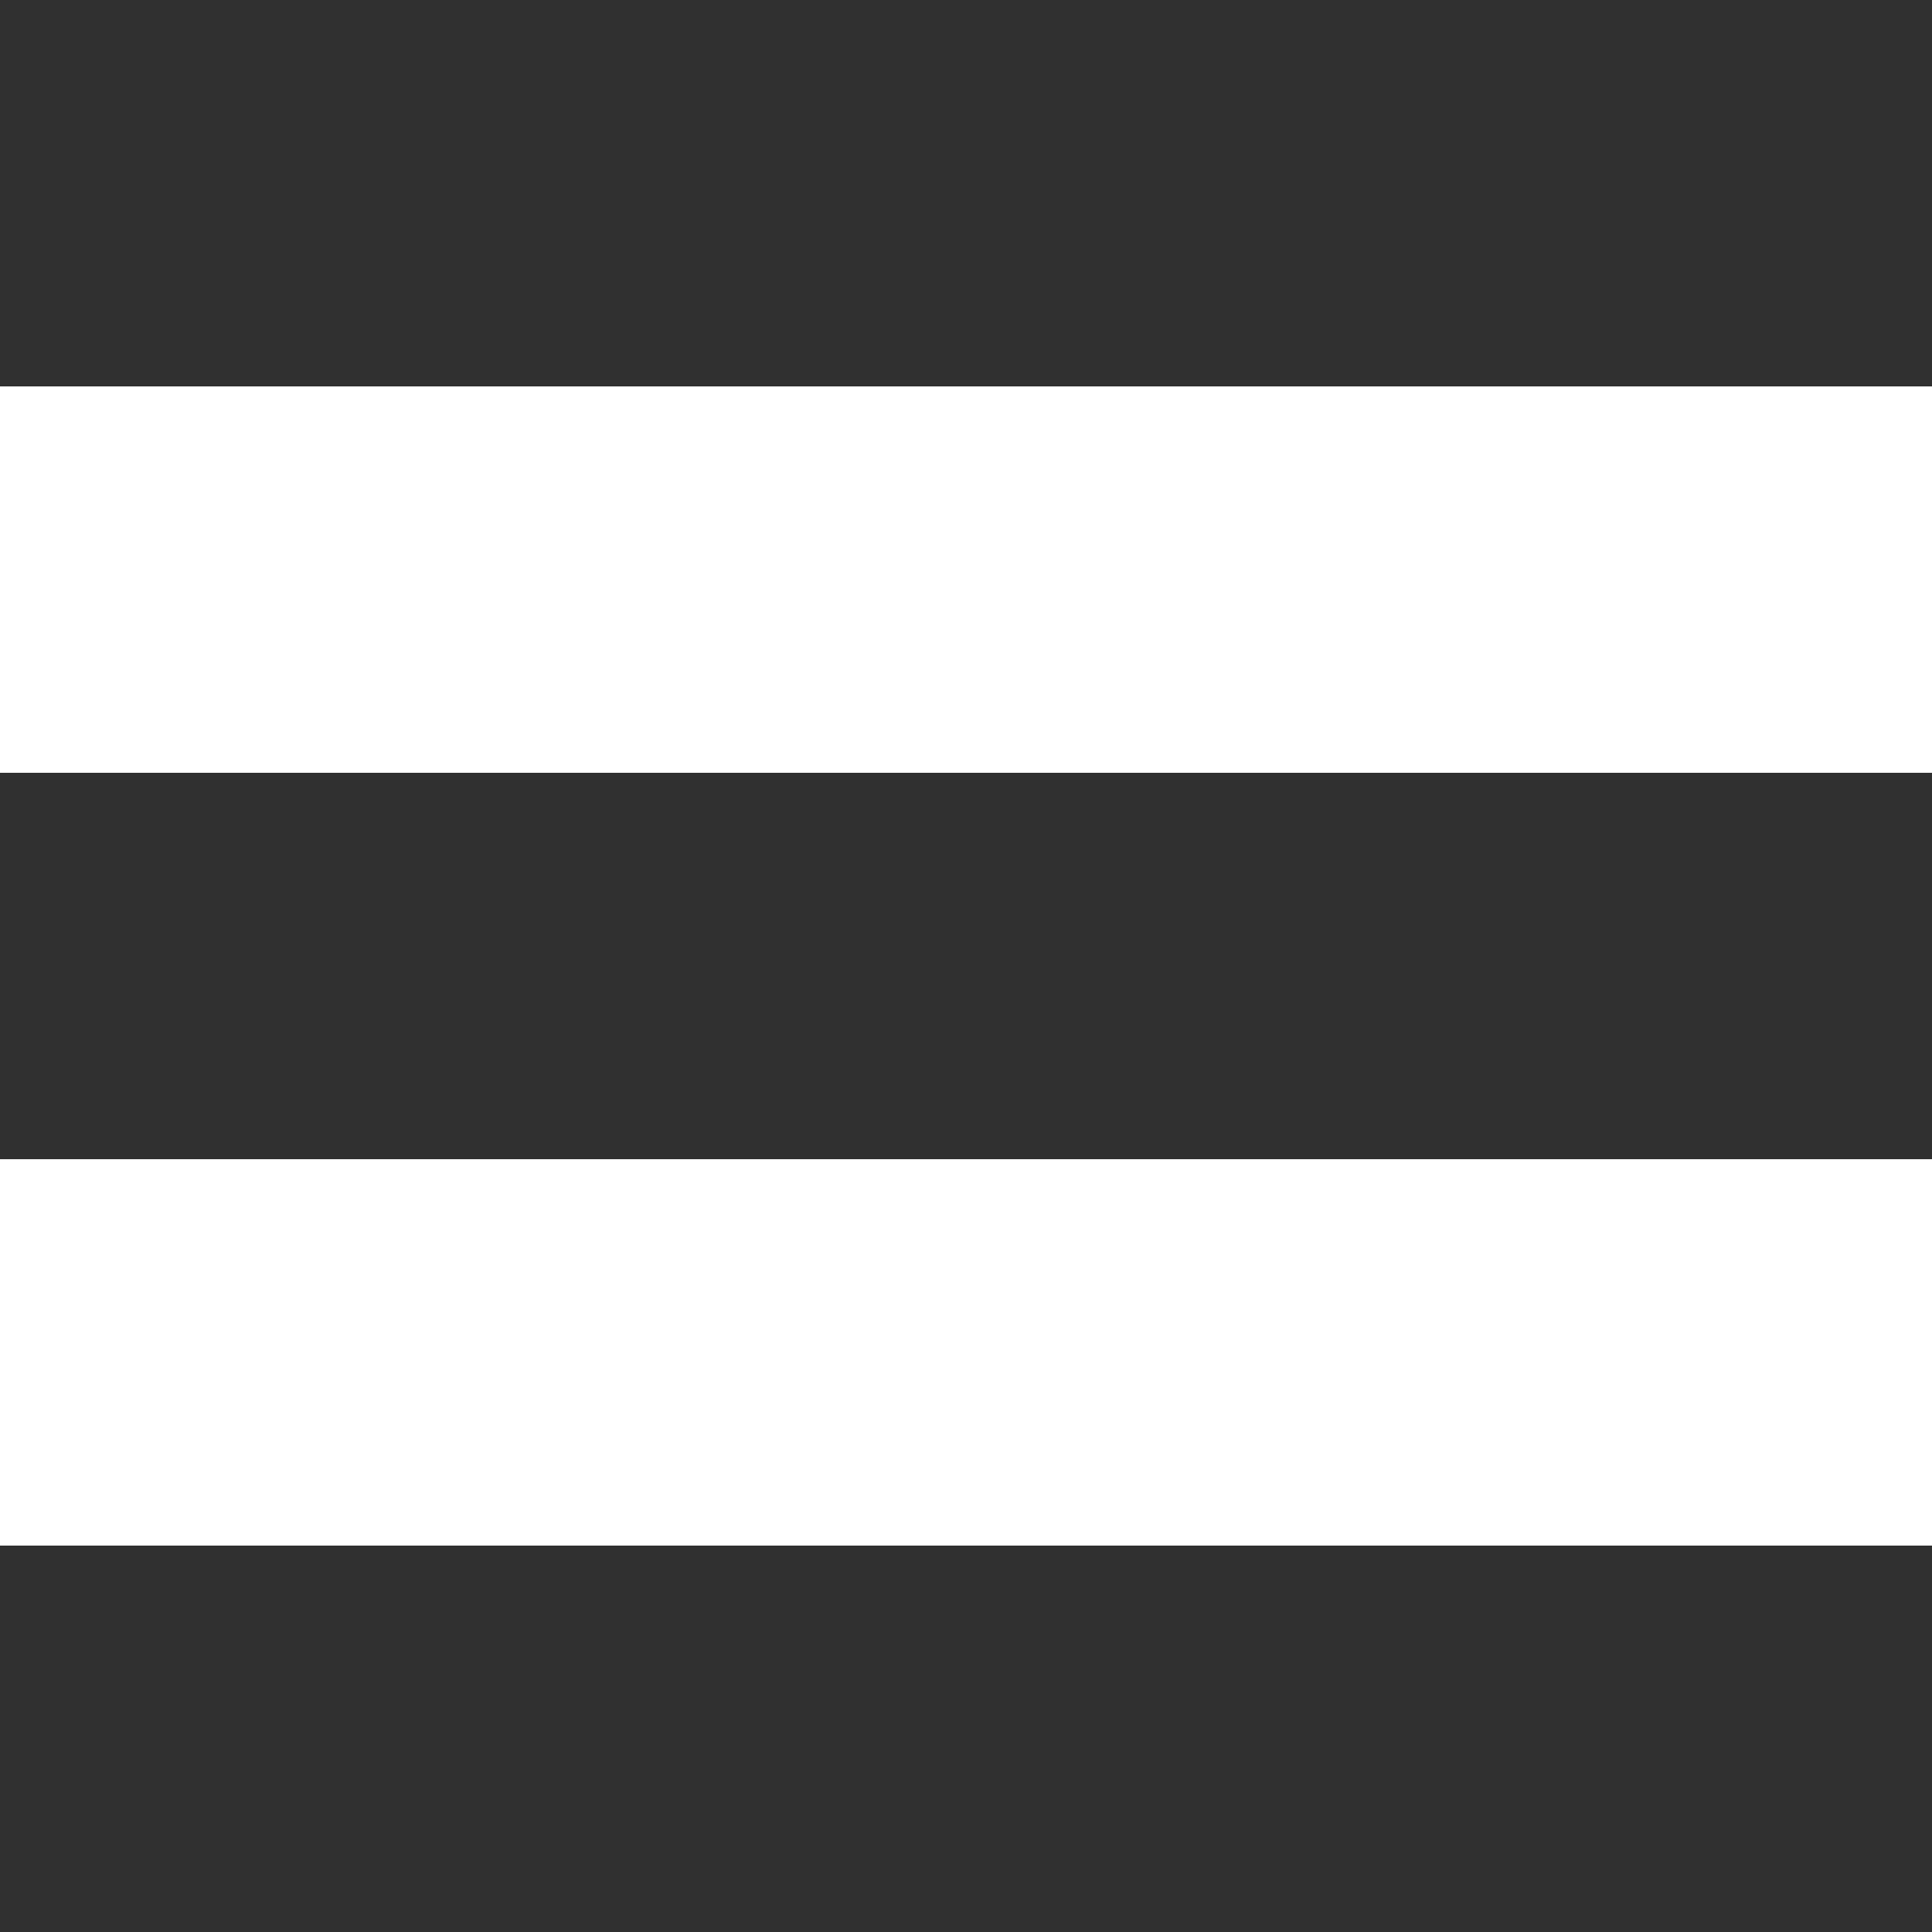
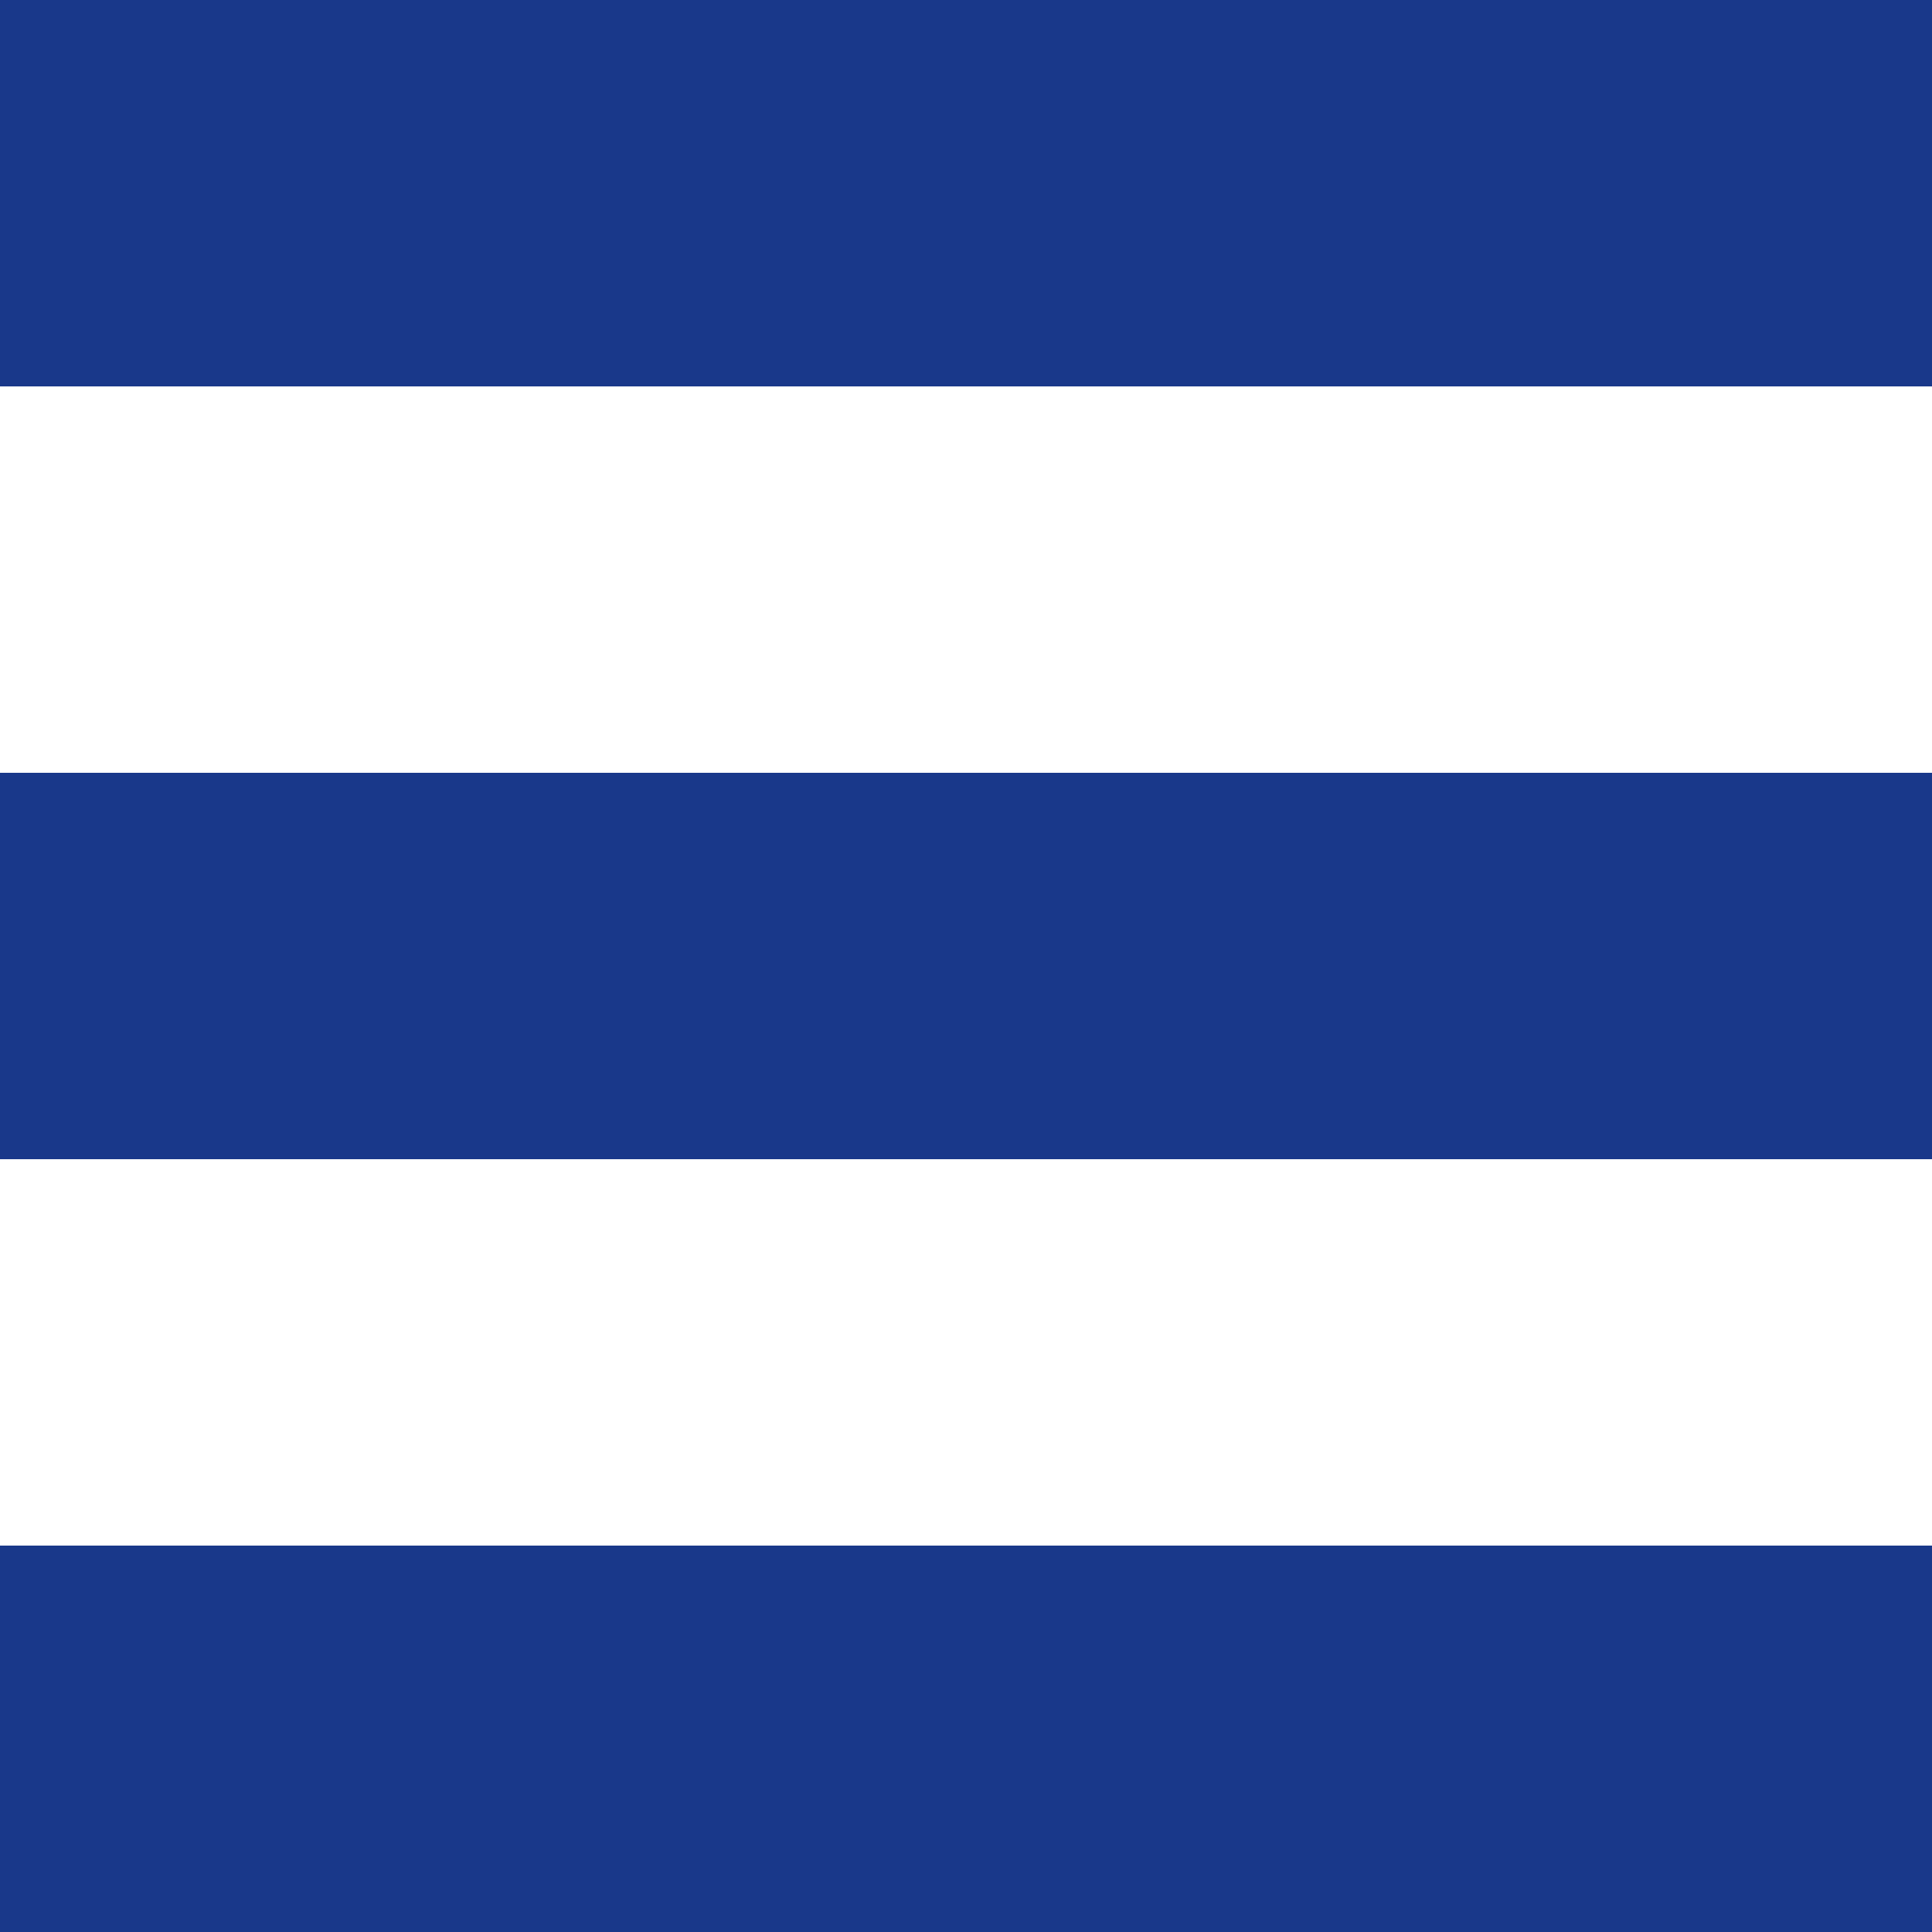
<svg xmlns="http://www.w3.org/2000/svg" version="1.1" id="Layer_1" x="0px" y="0px" viewBox="-28 43 160 160" enable-background="new -28 43 160 160" xml:space="preserve">
-   <path fill="#303030" d="M132,75H-28V43h160V75z M132,107H-28v32h160V107z M132,171H-28v32h160V171z" />
+   <path fill="#19388a" d="M132,75H-28V43h160V75z M132,107H-28v32h160V107z M132,171H-28v32h160V171z" />
</svg>
